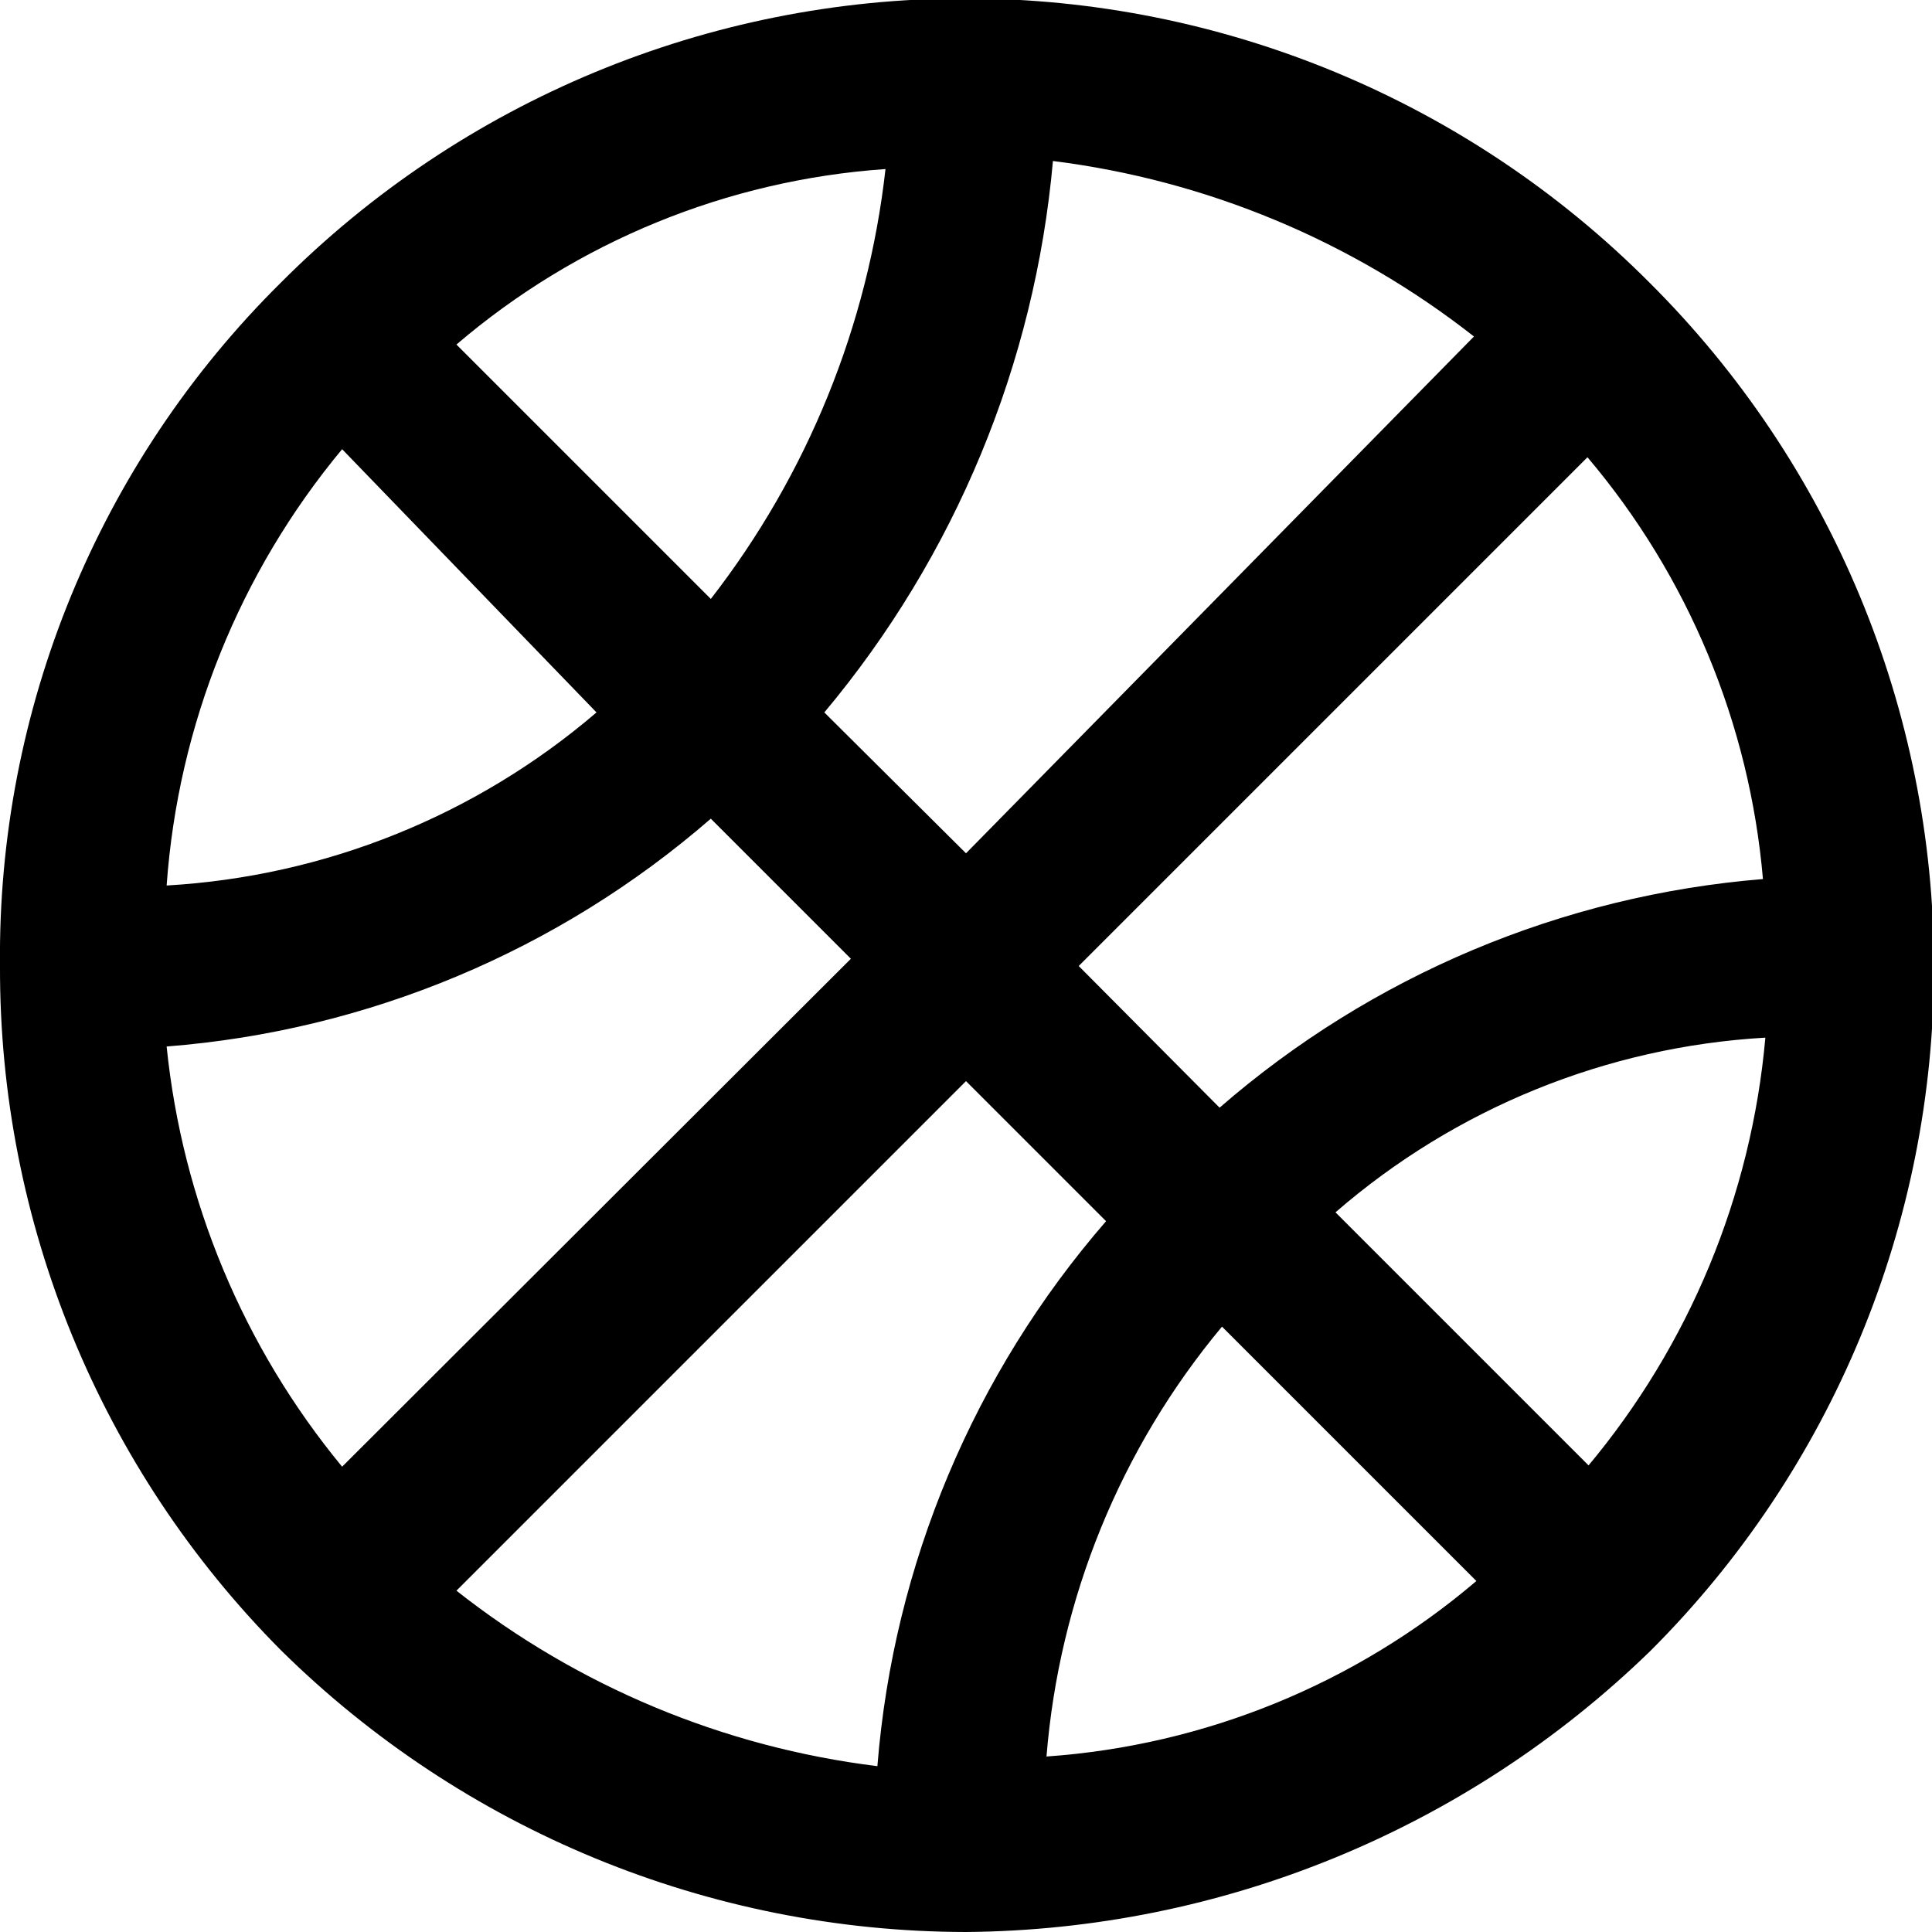
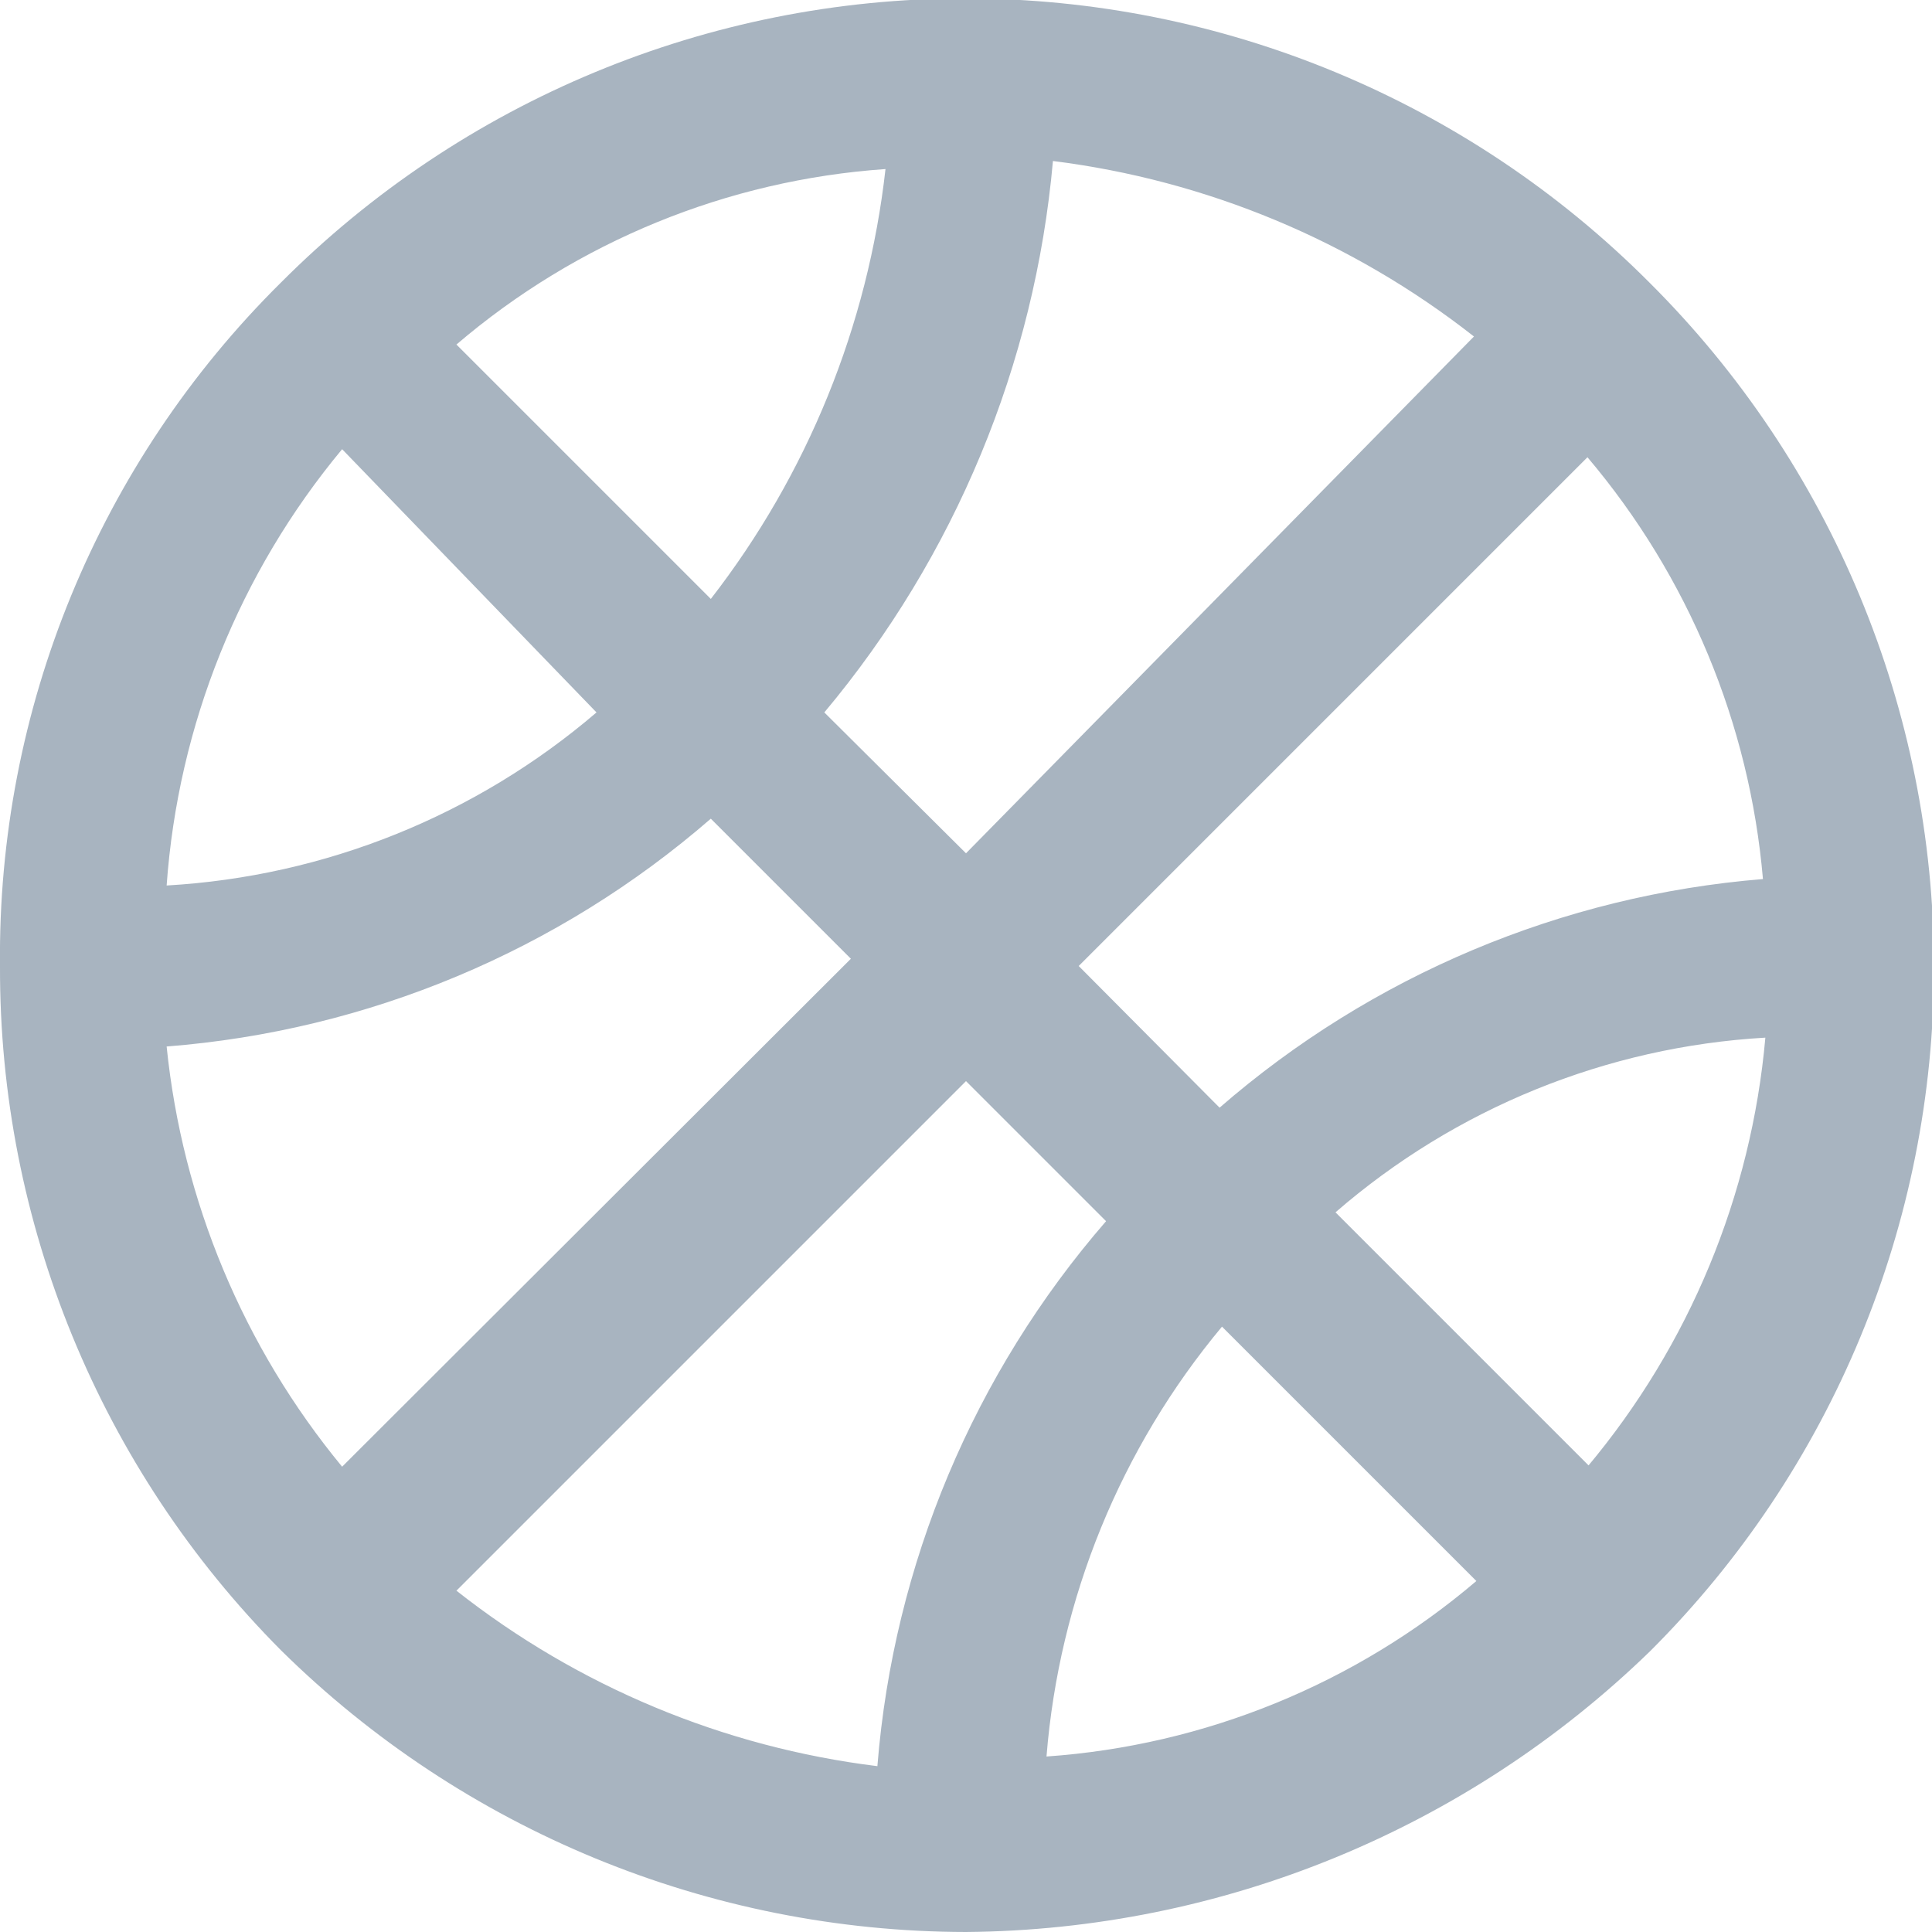
<svg xmlns="http://www.w3.org/2000/svg" xmlns:xlink="http://www.w3.org/1999/xlink" viewBox="0 0 24 24" display="flex" role="img" class="sc-bdVaJa src___StyledBox-sc-fochin-0 jAoXXs" width="24" height="24">
  <defs>
    <symbol id="SvgHobbies">
      <path d="M20.49 3.51a12 12 0 00-17 0A11.77 11.77 0 000 12a12 12 0 003.49 8.5A12.14 12.14 0 0012 24a12.34 12.34 0 008.5-3.49 12 12 0 00-.01-17zm1.41 7.41a11.74 11.74 0 00-6.75 2.84L13.4 12l6.32-6.32a9.35 9.35 0 012.18 5.24zM13.08 2a10.61 10.61 0 015.23 2.18L12 10.6l-1.76-1.75A12.38 12.38 0 0013.08 2zM11 2.1a10.65 10.65 0 01-2.17 5.34L5.67 4.28A9.18 9.18 0 0111 2.1zM4.25 5.58l3.16 3.27A9 9 0 012.07 11a9.54 9.54 0 012.18-5.42zM2.07 13a11.7 11.7 0 006.76-2.83l1.74 1.74-6.32 6.31A9.76 9.76 0 012.07 13zm8.83 8.94a10.53 10.53 0 01-5.23-2.18L12 13.43l1.74 1.74a11.76 11.76 0 00-2.84 6.76zm2.1-.12a9.53 9.53 0 012.18-5.34l3.16 3.16A9.23 9.23 0 0113 21.82zm6.75-3.6l-3.16-3.16a8.93 8.93 0 015.34-2.17 9.62 9.62 0 01-2.21 5.33z" />
    </symbol>
  </defs>
-   <use xlink:href="#SvgHobbies" fill="currentColor" />
+   <use xlink:href="#SvgHobbies" fill="#A8B4C0" />
</svg>
